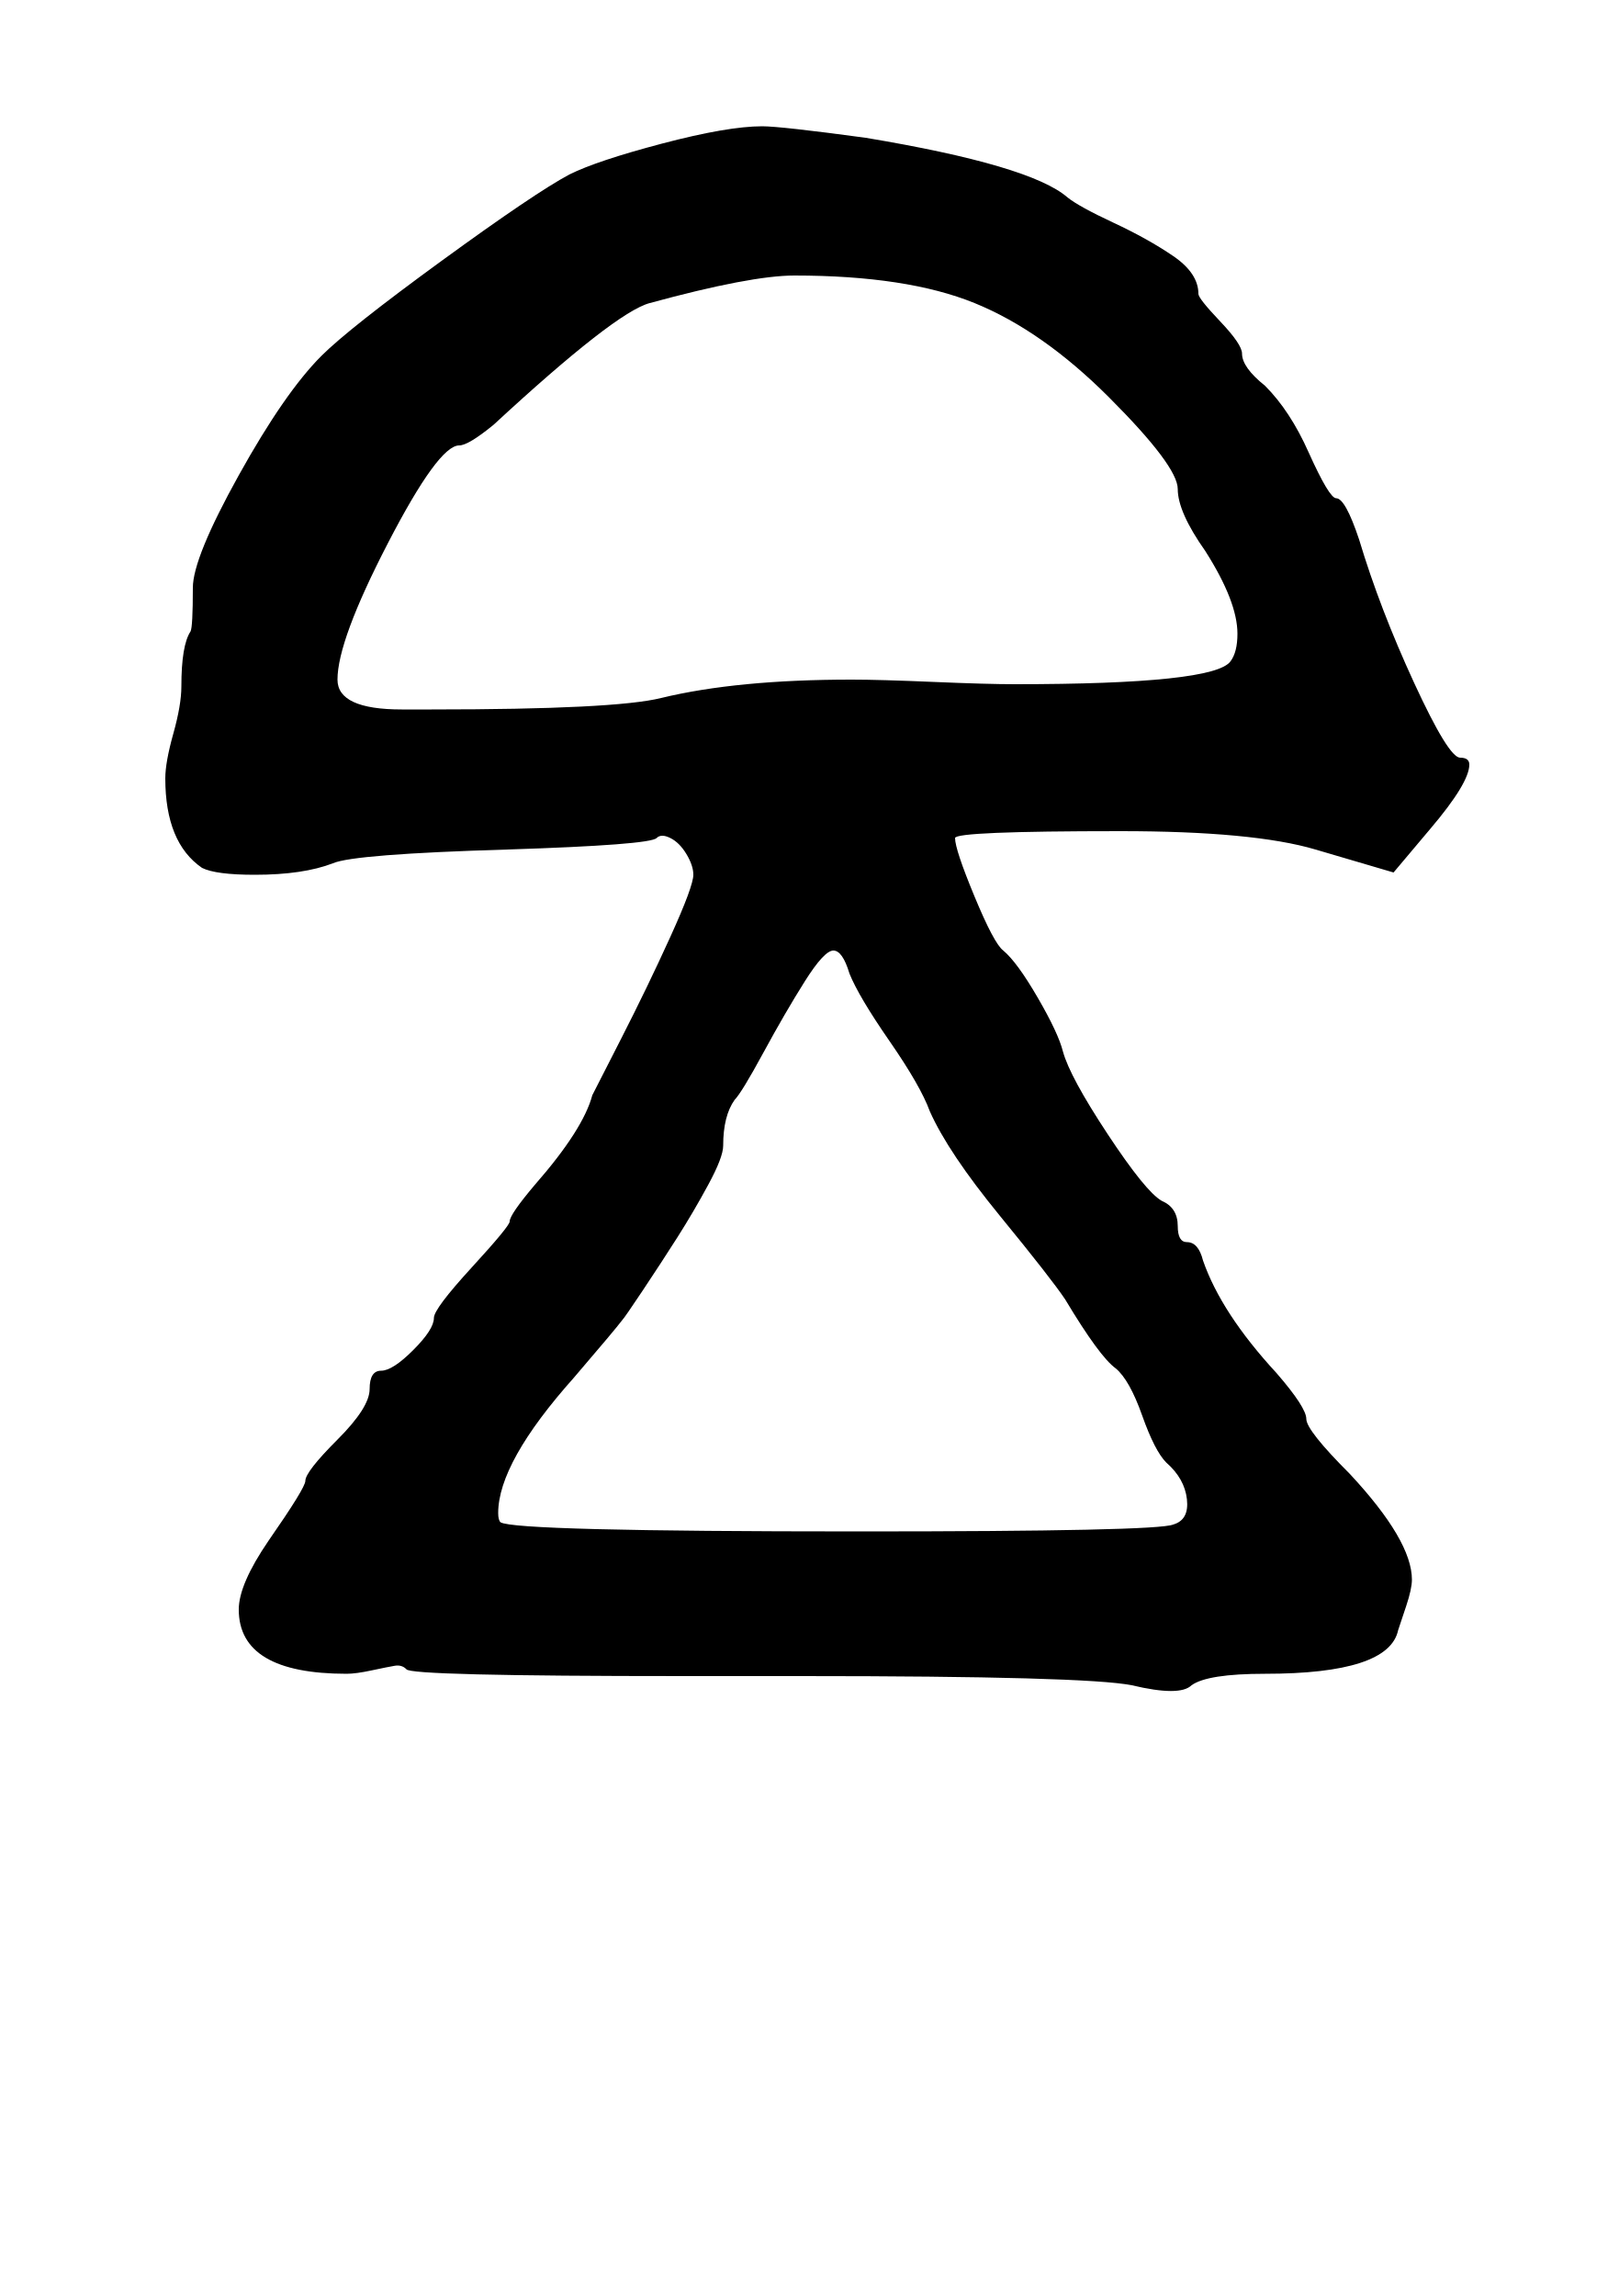
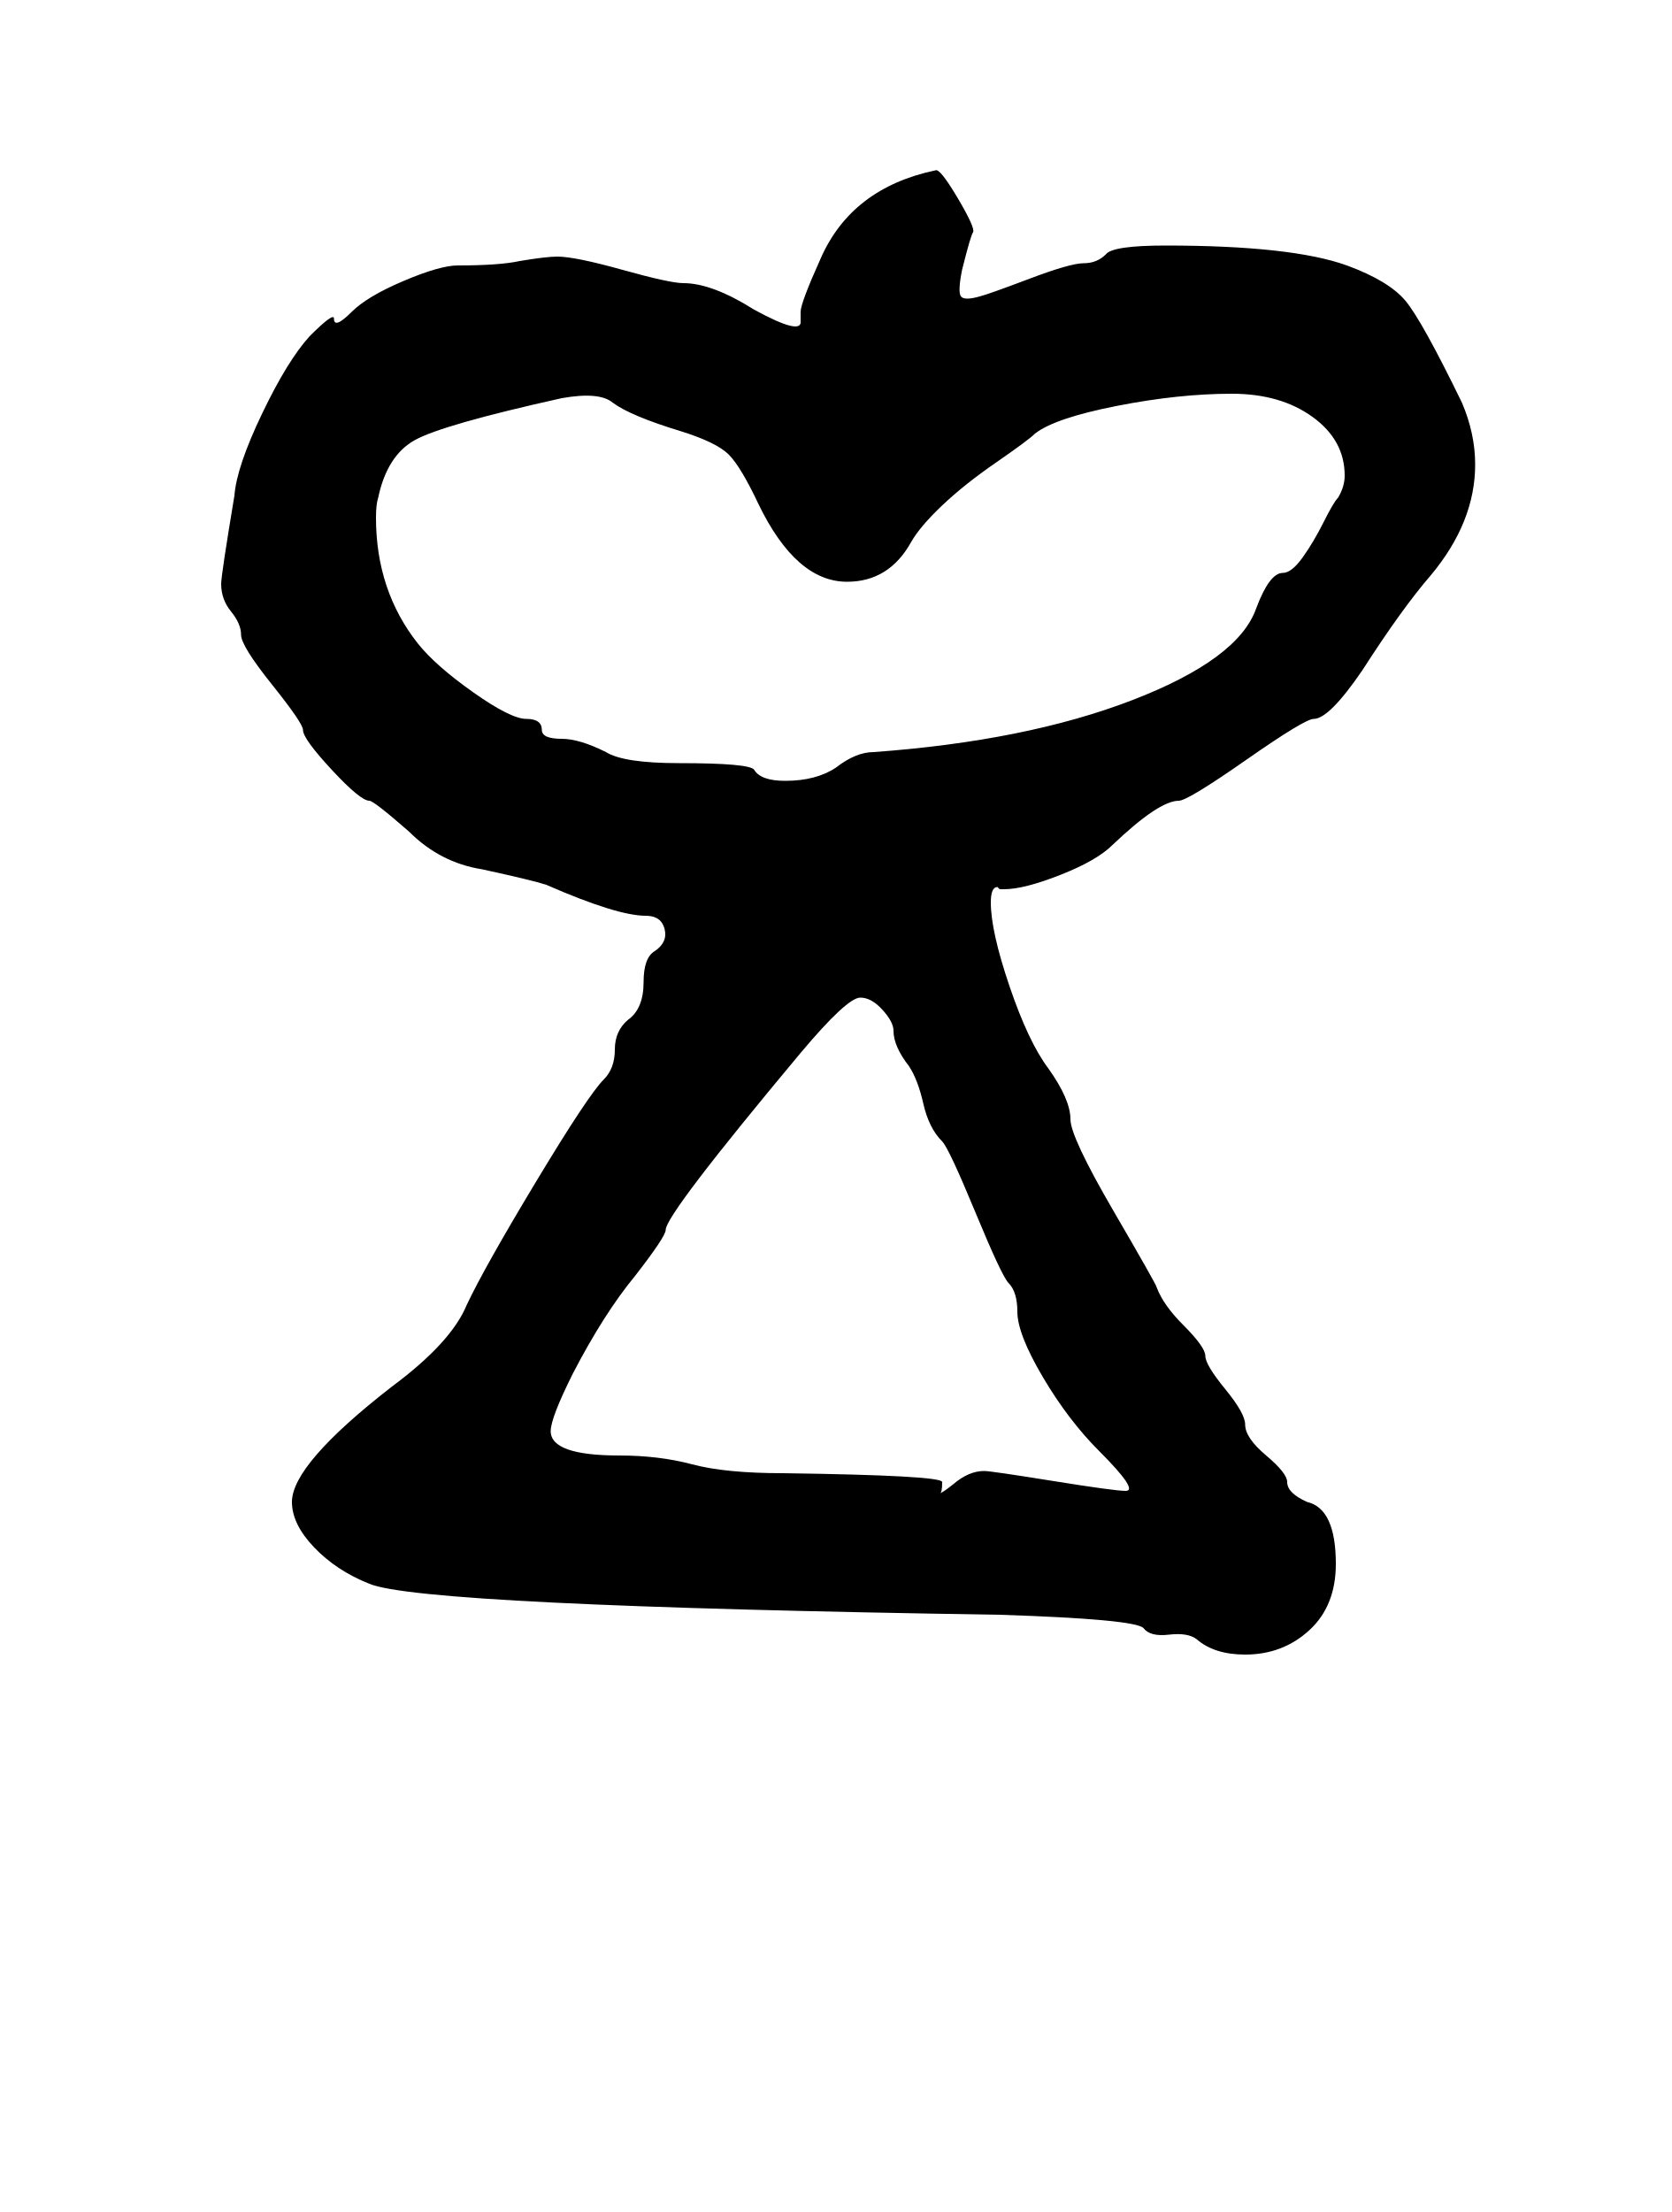
- <svg xmlns="http://www.w3.org/2000/svg" version="1.1" viewBox="-10 0 705 1000">
-   <path fill="currentColor" d="M179 574q0 -4 16.5 -22t16.5 -20q0 -3 11 -16q21 -24 25 -39q1 -2 12.5 -24.5t21.5 -44.5t10 -27q0 -4 -3 -9t-7 -7t-6 0q-3 3 -65 5q-67 2 -76 6q-13 5 -34 5q-17 0 -23 -3q-16 -11 -16 -39q0 -7 3.5 -19.5t3.5 -20.5q0 -18 4 -24q1 -2 1 -19q0 -13 20 -49t36 -52 q12 -12 52.5 -41.5t55.5 -37.5q12 -6 40.5 -13.5t43.5 -7.5q8 0 45 5q72 12 88 26q5 4 20 11t26 14.5t11 16.5q0 2 9.5 12t9.5 14q0 6 10 14q11 11 19 29q9 20 12 20q4 0 10 18q9 30 24 62.5t20 32.5q4 0 4 3q0 8 -17 28l-16 19l-34 -10q-27 -8 -85 -8q-72 0 -72 3 q0 5 8.5 25.5t12.5 23.5q6 5 15 20.5t11 23.5q3 11 19.5 36t23.5 29q7 3 7 11q0 7 4 7q5 0 7 8q8 23 32 49q13 15 13 20t19 24q27 29 27 46q0 4 -2.5 11.5l-3.5 10.5q-4 19 -58 19q-25 0 -32 5q-5 5 -26 0q-20 -4 -144 -4h-51q-120 0 -121 -3q-2 -2 -5 -1.5t-10 2t-11 1.5 q-47 0 -47 -28q0 -11 13 -30q16 -23 16 -26q0 -4 14 -18t14 -22t5 -8t14 -9t9 -14zM361 296q12 0 35.5 1t35.5 1q87 0 94 -10q3 -4 3 -12q0 -14 -14 -36q-12 -17 -12 -27t-30 -40q-29 -29 -58.5 -41t-78.5 -12q-19 0 -63 12q-15 4 -68 53q-11 9 -15 9q-9 0 -31 42.5 t-22 59.5q0 13 28 13h13q80 0 100 -5q33 -8 83 -8zM360 424q-3 -10 -7 -10t-12.5 13.5t-18 31t-12.5 20.5q-5 7 -5 20q0 5 -6.5 17t-13.5 23t-15 23t-9 13q-3 4 -21 25q-33 37 -33 59q0 3 1 4q6 4 156 4q130 0 137 -3q7 -2 6 -11t-9 -16q-5 -5 -10.5 -20.5t-11.5 -20.5 q-7 -5 -22 -30q-6 -9 -28.5 -36.5t-30.5 -45.5q-4 -11 -17.5 -30.5t-17.5 -29.5z" />
+ <svg xmlns="http://www.w3.org/2000/svg" version="1.1" viewBox="-10 0 756 1000">
+   <path fill="currentColor" d="M99 287q0 -5 -4.5 -10.5t-4.5 -12.5q0 -4 6 -40q1 -13 12.5 -37t21.5 -35q11 -11 11 -8q0 5 8 -3q7 -7 23.5 -14t24.5 -7q19 0 28 -2q12 -2 17 -2q8 0 29.5 6t27.5 6q13 0 32 12q22 12 21 5v-4q0 -4 9 -24q14 -32 52 -40q2 -1 10 12.5t7 15.5q-1 1 -5 17q-2 10 -0.5 12 t8.5 0q4 -1 22.5 -8t24.5 -7t10 -4q3 -4 27 -4q57 0 82 9q19 7 26.5 16t25.5 46q6 14 6 28q0 26 -20 50q-13 15 -31 43q-15 22 -22 22q-4 0 -30.5 18.5t-30.5 18.5q-9 0 -30 20q-7 7 -23.5 13.5t-25.5 6.5h-2l-1 -1q-3 0 -3 7q0 13 8.5 38t17.5 37q10 14 10 23 q0 8 19.5 41.5t19.5 34.5q3 8 12 17q10 10 10 14t9 15t9 16q0 6 9.5 14t9.5 12q0 5 9 9q13 3 13 28q0 19 -12 30t-29 11q-14 0 -22 -7q-4 -3 -12.5 -2t-11.5 -3q-4 -4 -65 -6q-261 -4 -285 -14q-15 -6 -25 -16.5t-10 -20.5q0 -17 45 -52q27 -20 34 -37q8 -17 31.5 -56 t30.5 -46q5 -5 5 -13.5t6 -13.5q7 -5 7 -17q0 -11 5 -14q6 -4 4.5 -10t-8.5 -6q-13 0 -45 -14q-6 -2 -29 -7q-19 -3 -33 -17q-16 -14 -18 -14q-4 0 -17 -14t-13 -18q0 -3 -14 -20.5t-14 -22.5zM598 215q0 -16 -14.5 -26.5t-36.5 -10.5q-24 0 -52 5.5t-37 12.5q-3 3 -17.5 13 t-24.5 19.5t-14 16.5q-10 18 -29 18q-23 0 -40 -35q-8 -17 -13.5 -22.5t-21.5 -10.5q-23 -7 -31 -13q-6 -5 -23 -2q-54 12 -66.5 19t-16.5 26q-1 3 -1 9q0 33 19 57q8 10 25 22t24 12t7 5q0 4 9 4q8 0 20 6q8 5 33 5q32 0 34 3q3 5 14 5q14 0 23 -6q9 -7 17 -7 q69 -5 117 -23.5t56 -41.5q6 -16 12 -16q4 0 9 -7t9.5 -16t6.5 -11q3 -5 3 -10zM270 658q18 0 33 4t41 4q72 1 72 4q0 5 -1 5q1 0 6 -4q7 -6 14 -6q3 0 31 4.5t33 4.5q6 0 -12 -18q-14 -14 -25.5 -33.5t-11.5 -29.5q0 -9 -4 -13q-3 -3 -15 -32t-15 -32q-6 -6 -8.5 -17 t-6.5 -17q-7 -9 -7 -16q0 -4 -5 -9.5t-10 -5.5q-6 0 -27 25q-61 73 -61 80q0 3 -14 21q-14 17 -28 44q-10 20 -10 26q0 11 31 11z" />
</svg>
